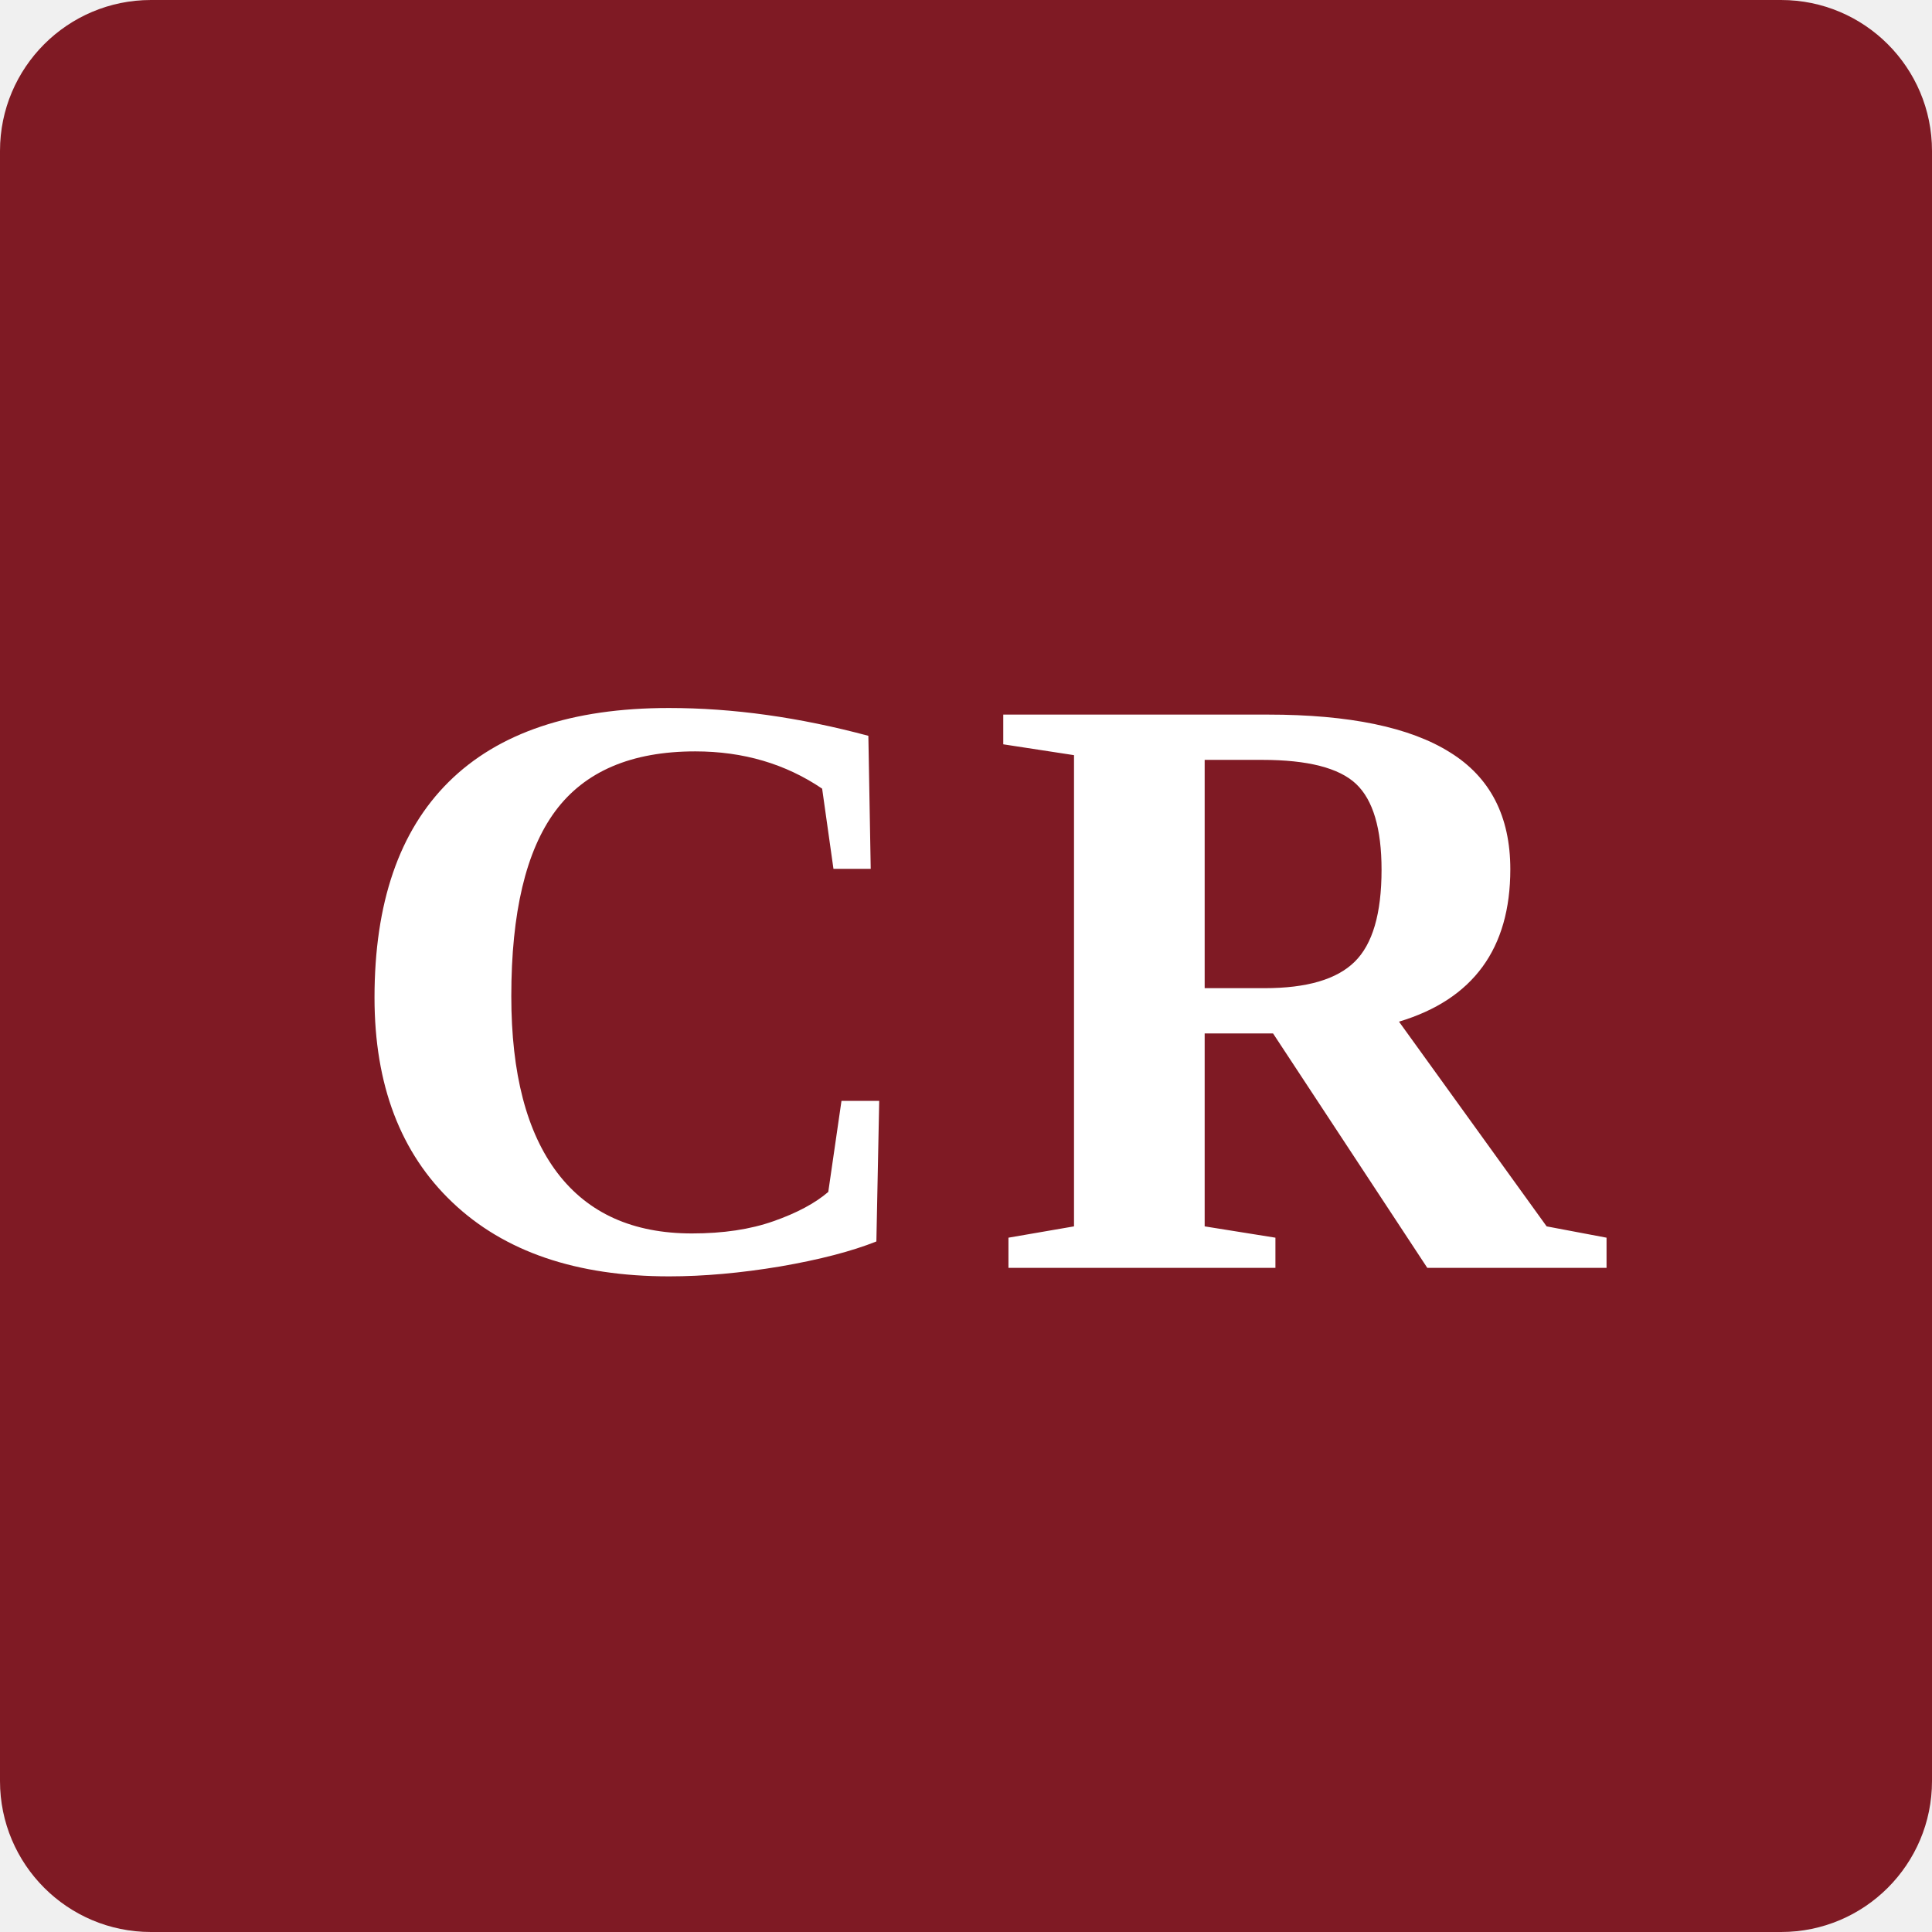
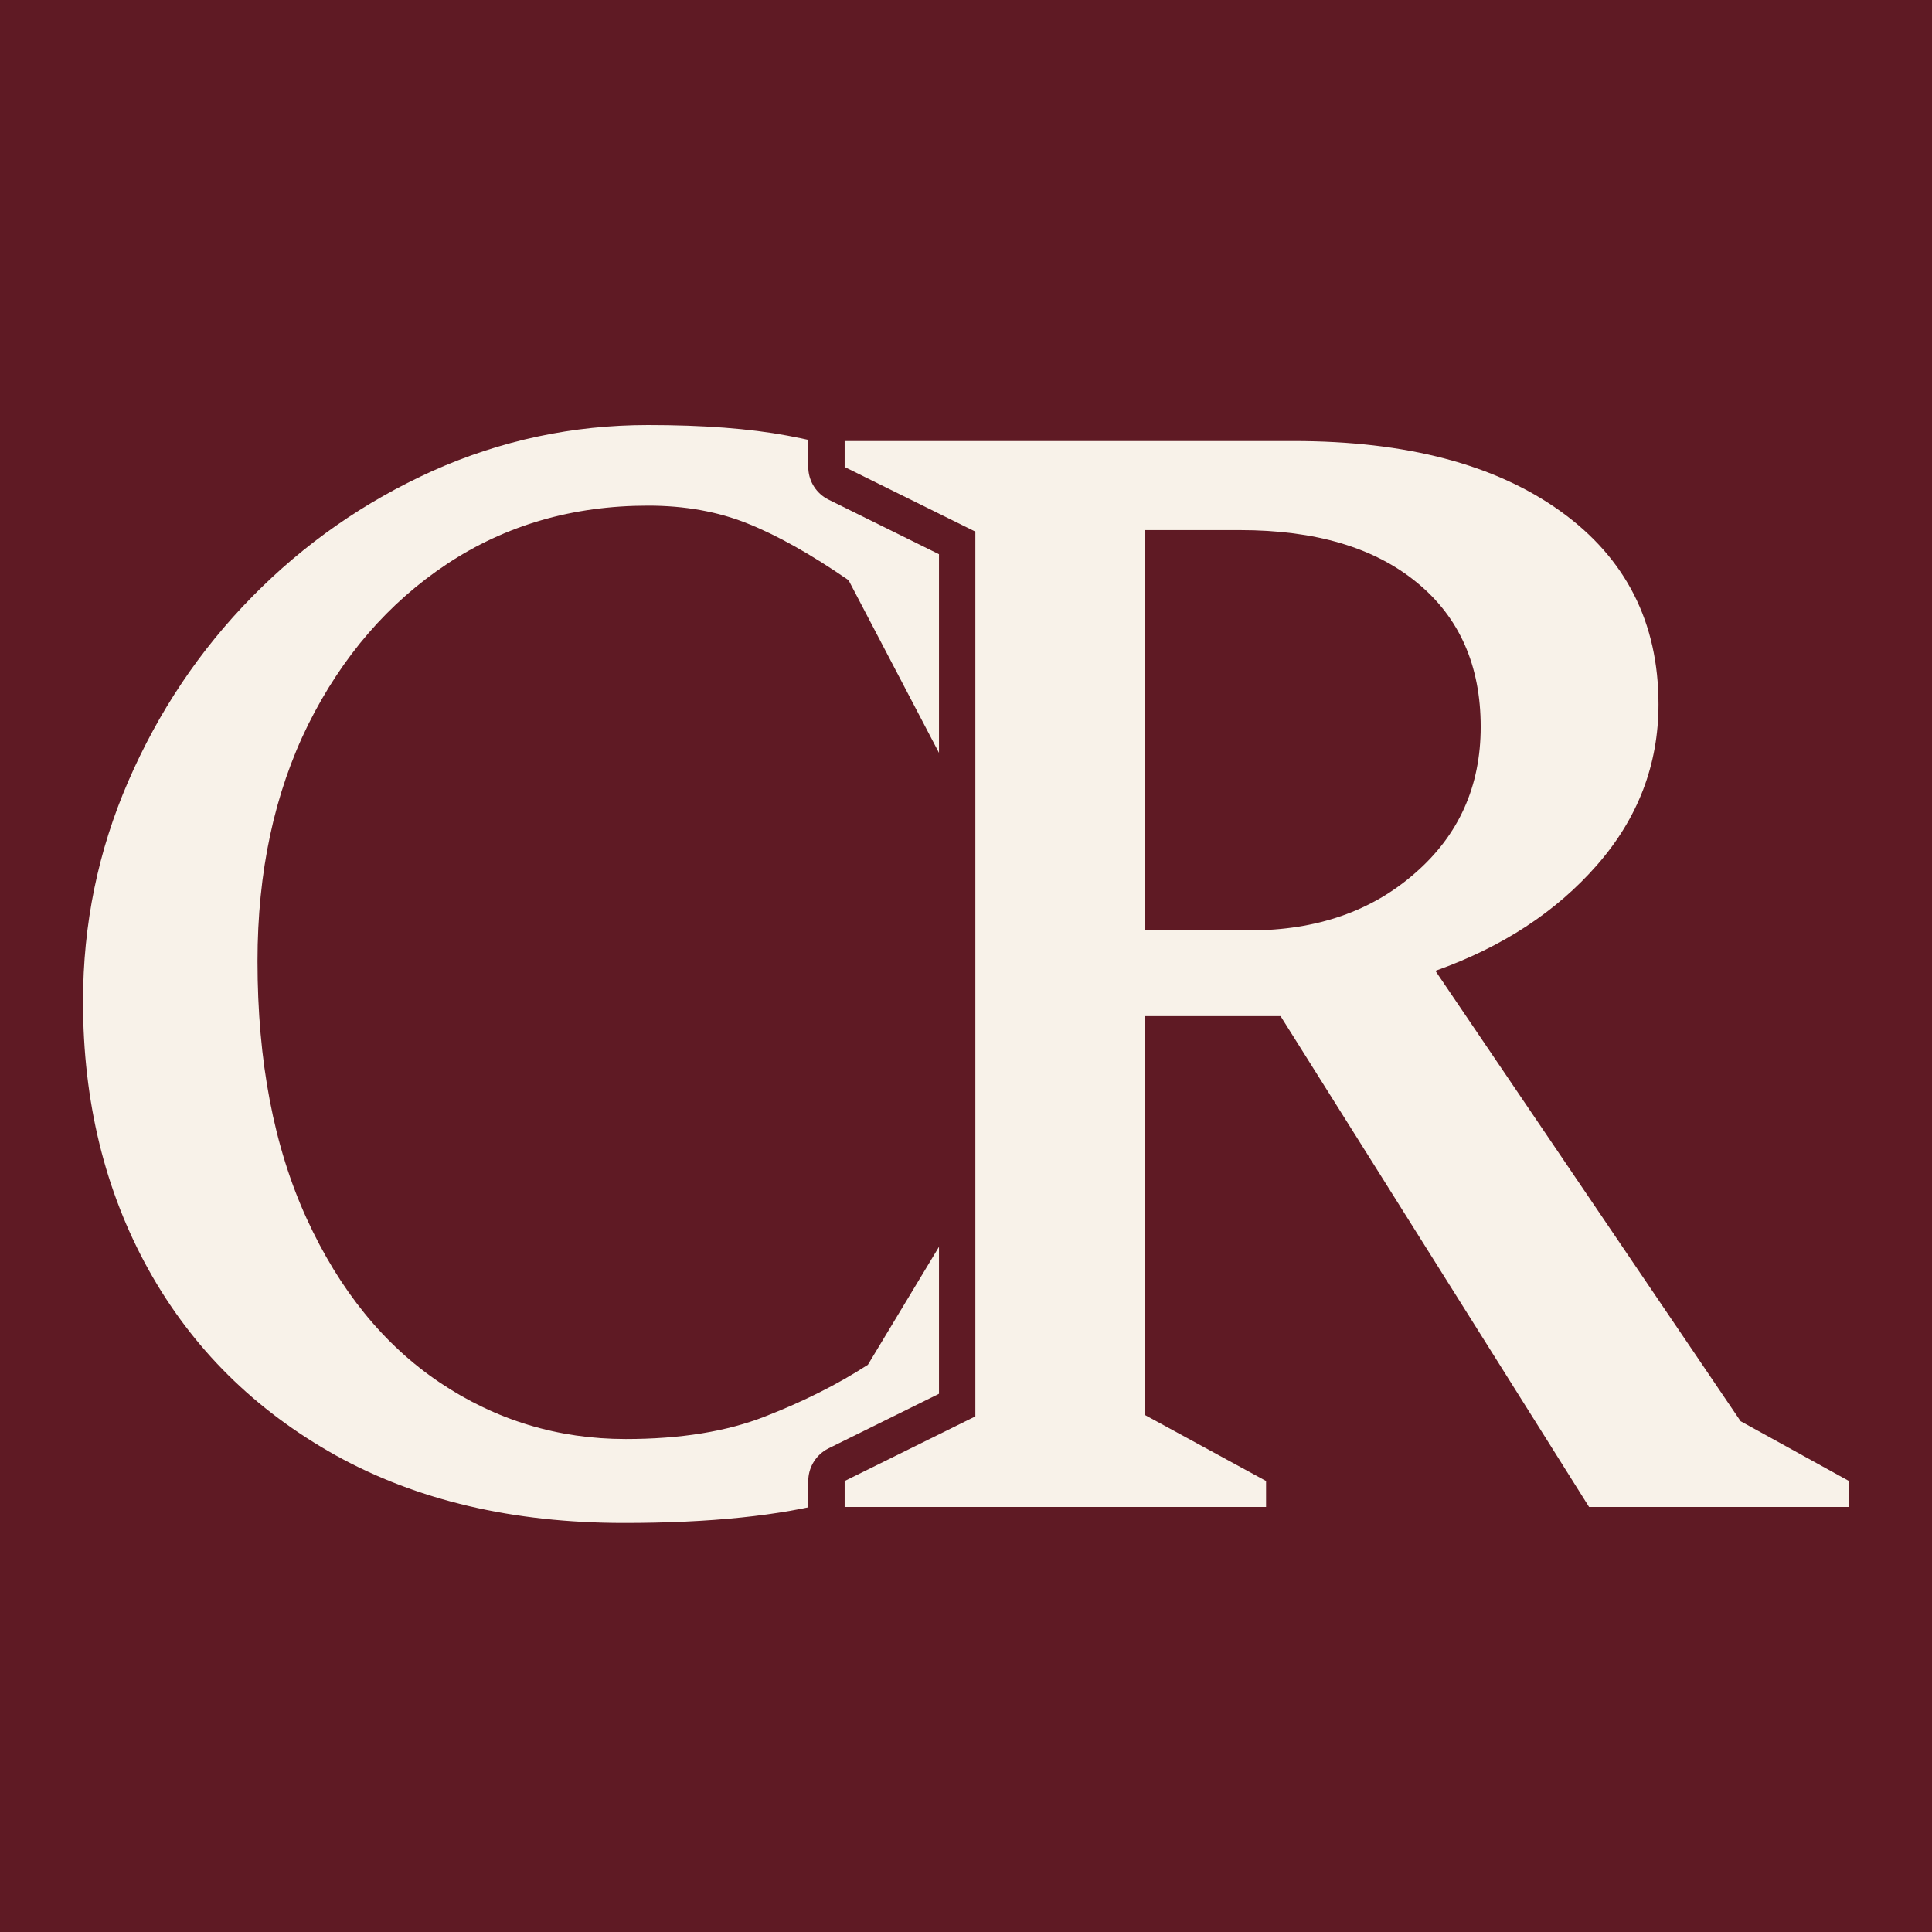
<svg xmlns="http://www.w3.org/2000/svg" viewBox="0 0 64 64">
-   <rect width="64" height="64" rx="5" fill="#7f1a24" />
-   <text x="32" y="42" text-anchor="middle" font-family="Georgia, 'Times New Roman', serif" font-weight="700" font-size="28" letter-spacing="1.5" fill="#fff">CR</text>
+   <rect width="64" height="64" fill="#5F1A24" />
+   <path fill="#F8F2E9" d="M20.67 50.45Q15.16 50.45 11.12 48.21Q7.09 45.96 4.92 42.06Q2.75 38.15 2.75 33.18Q2.75 29.33 4.25 25.88Q5.75 22.42 8.34 19.78Q10.94 17.13 14.33 15.6Q17.73 14.08 21.47 14.08Q24.2 14.08 26.08 14.43Q27.95 14.78 29.42 15.34Q30.89 15.9 32.39 16.65L32.71 26.17H31.75L28.11 19.22Q26.24 17.93 24.76 17.34Q23.29 16.75 21.47 16.75Q17.73 16.75 14.81 18.68Q11.9 20.61 10.21 24Q8.53 27.4 8.53 31.84Q8.53 36.81 10.16 40.37Q11.79 43.93 14.57 45.8Q17.36 47.67 20.73 47.67Q23.45 47.67 25.35 46.92Q27.25 46.18 28.75 45.21L32.39 39.17H33.3L32.65 47.78Q30.3 49.01 27.63 49.73Q24.95 50.45 20.67 50.45Z" />
+   <path fill="#F8F2E9" stroke="#5F1A24" stroke-width="2.41" stroke-linejoin="round" paint-order="stroke" d="M27.98 49.92V49.06L32.31 46.92V17.61L27.98 15.47V14.61H42.85Q48.46 14.61 51.7 16.94Q54.94 19.27 54.94 23.33Q54.94 26.33 52.9 28.66Q50.87 30.98 47.55 32.16L57.66 47.08L61.25 49.06V49.92H52.64L42.42 33.66H37.92V46.87L41.94 49.06V49.92ZM41.08 17.56H37.92V30.82H41.4Q44.72 30.82 46.88 28.92Q49.05 27.03 49.05 24.08Q49.05 21.03 46.94 19.3Q44.83 17.56 41.08 17.56Z" />
</svg>
